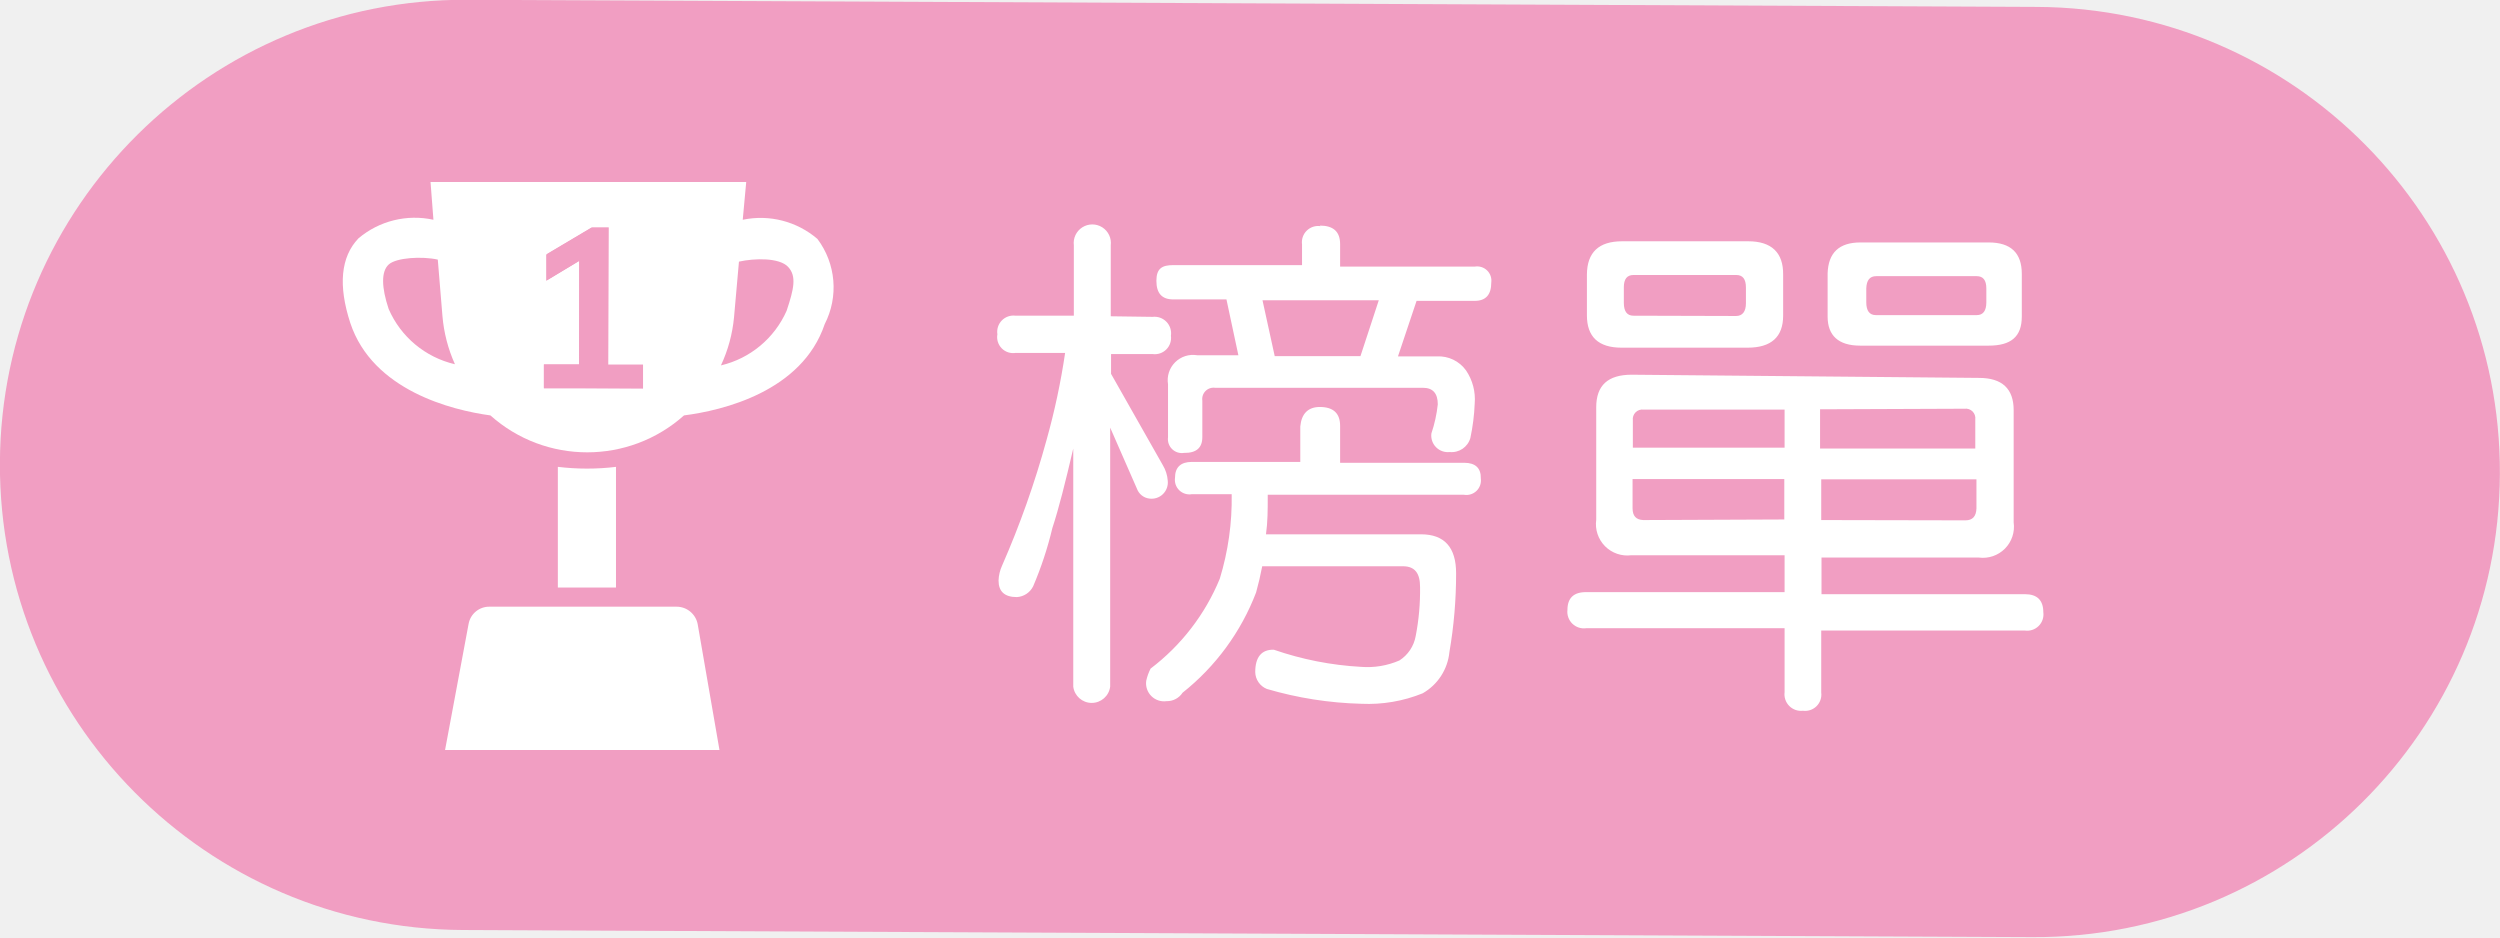
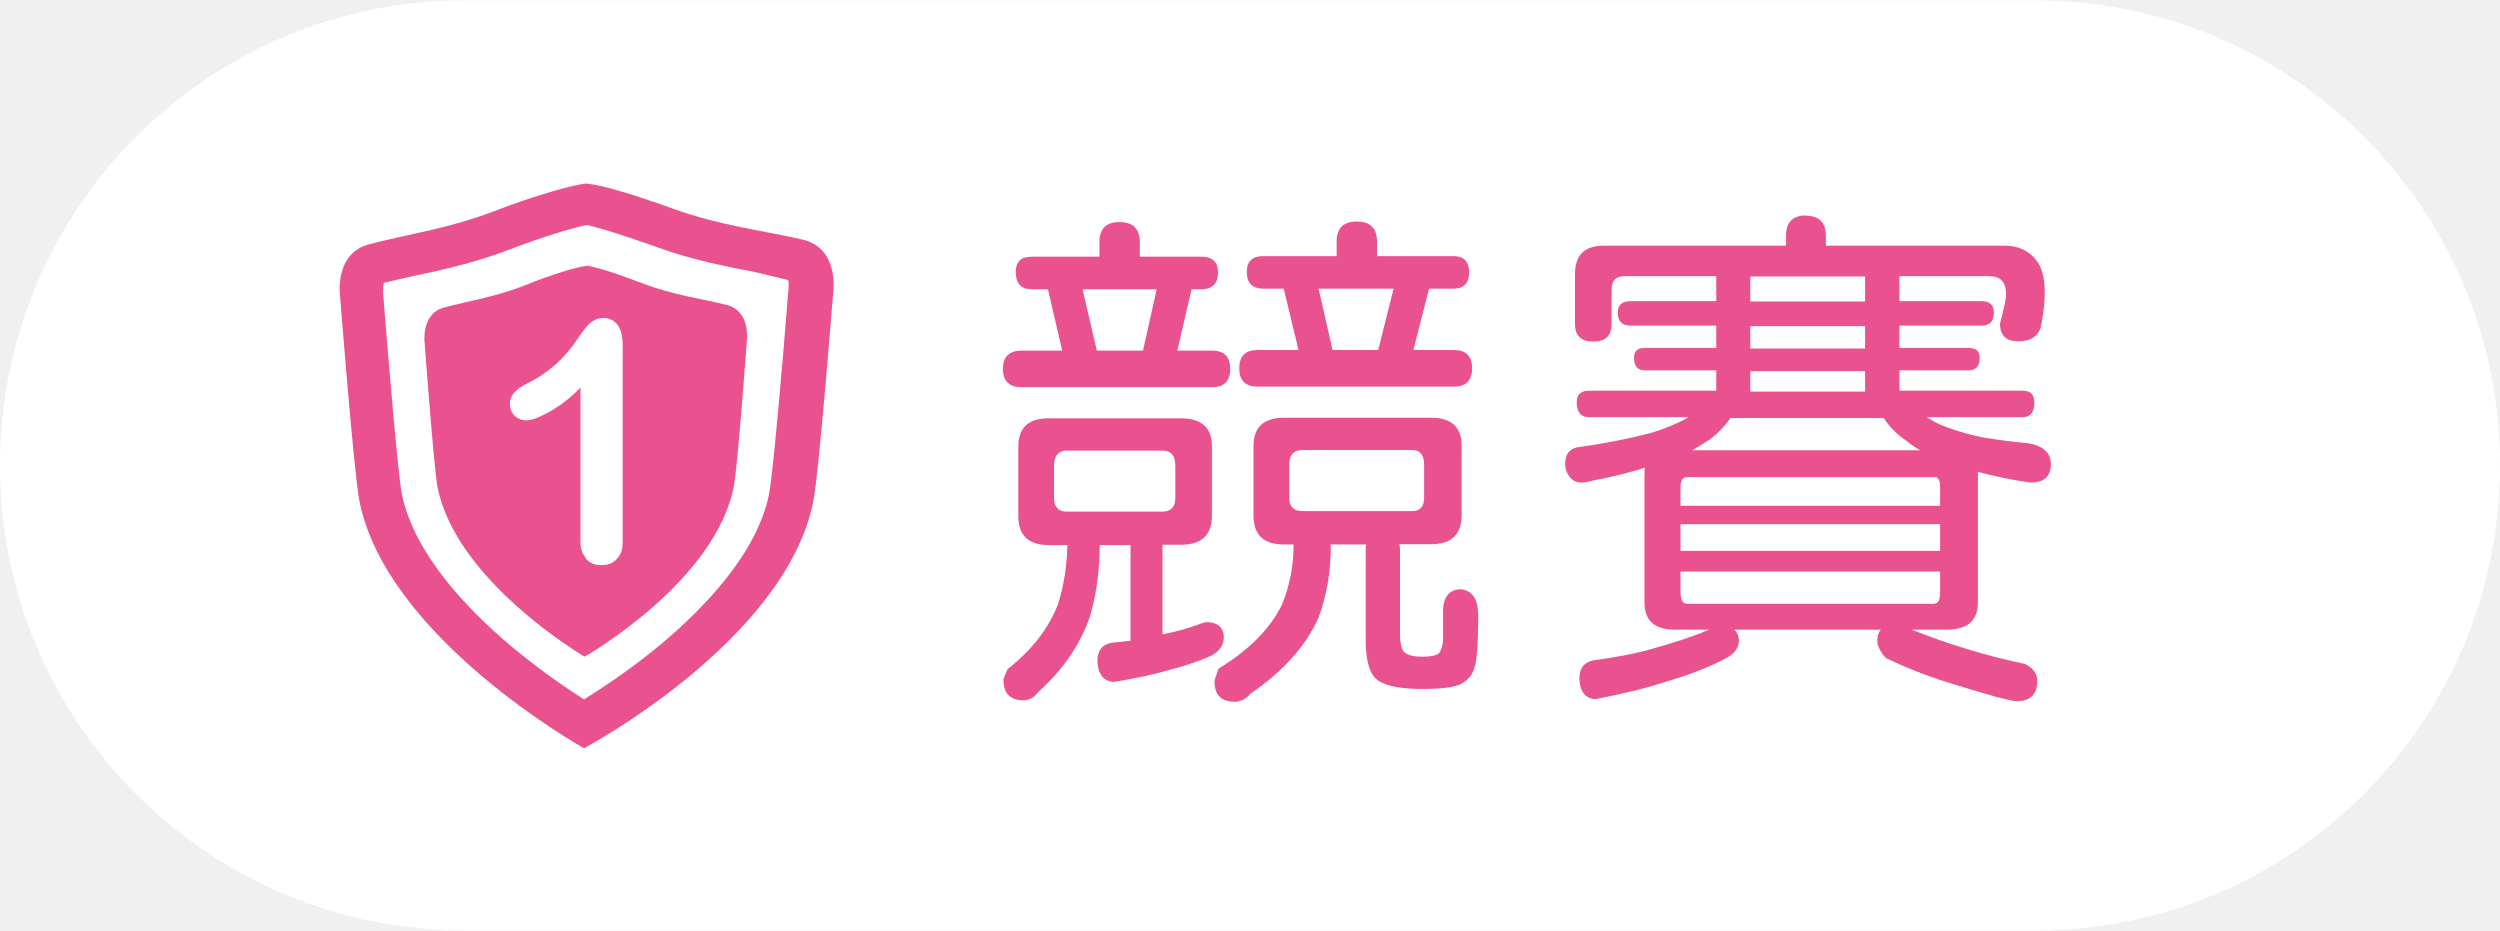
- <svg xmlns="http://www.w3.org/2000/svg" viewBox="0 0 86 32.25">
+ <svg xmlns="http://www.w3.org/2000/svg" viewBox="0 0 86 32.02">
  <defs>
-     <style>.cls-1{fill:#f19ec2;}.cls-2{fill:#fff;}.cls-3{fill:none;}</style>
+     <style>.d{fill:#e9528e;}.e{fill:#fff;}</style>
  </defs>
-   <g id="Layer_2" data-name="Layer 2">
-     <g id="圖層_1" data-name="圖層 1">
-       <rect class="cls-1" y="0.12" width="86" height="32" rx="16" transform="translate(0.07 -0.2) rotate(0.26)" />
-       <path class="cls-2" d="M39.65,10.9a.57.57,0,0,1,.63.65.56.56,0,0,1-.63.63H38.22v.68L40,16a1.19,1.19,0,0,1,.17.53.56.56,0,0,1-.64.62.52.52,0,0,1-.42-.34l-.92-2.1,0,8.91a.64.64,0,0,1-1.27,0l0-8.4,0,.21c-.27,1.16-.5,2.07-.72,2.74a12.31,12.31,0,0,1-.66,2,.67.67,0,0,1-.56.37c-.42,0-.63-.19-.63-.57a1.34,1.34,0,0,1,.12-.51A31.45,31.45,0,0,0,36,15.14a24.07,24.07,0,0,0,.64-3H34.94a.55.55,0,0,1-.63-.64.56.56,0,0,1,.63-.64h2V8.44a.64.64,0,1,1,1.27,0v2.44ZM45.4,14c.47,0,.7.22.7.65v1.27l4.27,0c.38,0,.58.18.57.54a.5.5,0,0,1-.58.56l-6.75,0v.07c0,.44,0,.86-.06,1.29l5.33,0c.81,0,1.21.45,1.21,1.34a15.84,15.84,0,0,1-.23,2.71,1.84,1.84,0,0,1-.92,1.42,5,5,0,0,1-2.11.36,12.67,12.67,0,0,1-3.25-.51.64.64,0,0,1-.4-.58c0-.52.22-.78.64-.77a11,11,0,0,0,3,.59,2.77,2.77,0,0,0,1.32-.22,1.26,1.26,0,0,0,.56-.84,8.21,8.21,0,0,0,.15-1.69c0-.47-.18-.7-.56-.71l-4.87,0q-.09.47-.21.9a8.09,8.09,0,0,1-2.53,3.45.64.64,0,0,1-.55.29.62.62,0,0,1-.7-.7,1.75,1.75,0,0,1,.15-.42,7.43,7.43,0,0,0,2.38-3.09A9.36,9.36,0,0,0,42.37,17H41a.5.5,0,0,1-.58-.56c0-.37.2-.55.58-.55l3.73,0V14.67C44.77,14.23,45,14,45.4,14Zm0-6.24c.47,0,.7.21.7.64v.77l4.64,0a.49.49,0,0,1,.56.55c0,.42-.19.63-.57.63h-2l-.64,1.91h1.34a1.16,1.16,0,0,1,1,.48,1.77,1.77,0,0,1,.3,1.14,7,7,0,0,1-.15,1.19.67.67,0,0,1-.71.48.57.57,0,0,1-.63-.64,4.72,4.72,0,0,0,.22-1q0-.57-.51-.57l-7.15,0a.39.39,0,0,0-.44.44v1.26q0,.55-.63.54a.48.48,0,0,1-.55-.54V13.22a.87.87,0,0,1,1-1H42.6l-.41-1.92H40.36c-.39,0-.58-.21-.58-.64s.2-.54.58-.54l4.43,0V8.41A.56.56,0,0,1,45.43,7.78Zm-1.55,4.49,2.95,0,.63-1.92-4,0Z" />
-       <path class="cls-2" d="M56.13,12.89,68.08,13c.79,0,1.19.37,1.19,1.11l0,3.86a1.07,1.07,0,0,1-1.2,1.21l-5.41,0v1.26l7,0c.42,0,.63.21.63.62a.56.56,0,0,1-.64.63l-7,0v2.13a.56.56,0,0,1-.63.63.57.57,0,0,1-.63-.64V21.61l-6.82,0a.57.57,0,0,1-.65-.63c0-.41.22-.62.66-.61l6.81,0V19.1l-5.27,0a1.08,1.08,0,0,1-1.21-1.22l0-3.87C54.91,13.25,55.32,12.89,56.13,12.89ZM55.8,8.3l4.34,0c.8,0,1.21.39,1.2,1.15v1.41c0,.73-.41,1.1-1.22,1.1l-4.34,0c-.8,0-1.19-.38-1.19-1.11V9.44Q54.6,8.3,55.8,8.3Zm3.92,2.57c.22,0,.34-.15.34-.44V9.89c0-.29-.11-.43-.33-.43H56.19q-.33,0-.33.42v.54c0,.29.11.44.33.44Zm1.66,7V16.48l-5.22,0v1c0,.27.12.4.37.41Zm-5.21-2.47,5.22,0V14.09l-4.85,0a.33.33,0,0,0-.37.37Zm11.44,2.5c.25,0,.37-.14.38-.41v-1l-5.34,0v1.4Zm-5-3.82v1.35l5.34,0v-1a.33.33,0,0,0-.37-.37ZM64,8.34l4.41,0q1.14,0,1.14,1.08v1.47c0,.7-.38,1-1.14,1l-4.42,0c-.75,0-1.12-.35-1.12-1V9.41C62.89,8.69,63.27,8.34,64,8.34ZM68,10.84c.22,0,.33-.15.33-.44V9.92c0-.28-.11-.42-.33-.42l-3.46,0c-.22,0-.33.14-.34.42v.48c0,.29.11.44.33.44Z" />
-       <path class="cls-3" d="M15.18,10.87,15,8.93c-.54-.12-1.39-.15-1.69.17s-.21.78,0,1.53a3.3,3.3,0,0,0,2.24,1.9A5.08,5.08,0,0,1,15.18,10.87Z" />
-       <path class="cls-3" d="M25.42,9l-.17,1.94a5,5,0,0,1-.45,1.65,3.3,3.3,0,0,0,2.26-1.88c.25-.75.27-1.29.05-1.53S26,8.86,25.42,9Z" />
-       <path class="cls-2" d="M28.12,8.22a3,3,0,0,0-2.57-.66l.12-1.3-10.86,0,.1,1.3a3,3,0,0,0-2.58.64c-.61.64-.7,1.62-.28,2.91.77,2.32,3.49,3,4.82,3.18a5,5,0,0,0,6.66,0c1.33-.17,4.06-.82,4.84-3.14A2.77,2.77,0,0,0,28.12,8.22ZM13.37,10.63c-.25-.75-.26-1.29,0-1.53s1.15-.29,1.69-.17l.16,1.94a5.08,5.08,0,0,0,.43,1.66A3.3,3.3,0,0,1,13.37,10.63Zm8.75,2.73-3.41,0v-.81h1.21l0-3.57-1.13.68v-.9l1.55-.92h.58l0,4.72h1.2Zm4.94-2.67a3.3,3.3,0,0,1-2.26,1.88,5,5,0,0,0,.45-1.65L25.42,9c.54-.12,1.39-.14,1.69.18S27.31,9.94,27.06,10.69Z" />
-       <path class="cls-2" d="M20.19,16.12a8.43,8.43,0,0,1-1-.06l0,4.15h2l0-4.15C20.87,16.1,20.53,16.12,20.19,16.12Z" />
-       <path class="cls-2" d="M23.27,20.87l-6.43,0a.72.72,0,0,0-.72.59l-.81,4.34,9.44,0L24,21.47A.74.74,0,0,0,23.27,20.87Z" />
-       <polygon class="cls-1" points="20.94 7.82 20.36 7.82 18.81 8.74 18.81 9.64 19.94 8.96 19.92 12.53 18.71 12.53 18.71 13.34 22.12 13.36 22.12 12.54 20.92 12.54 20.94 7.82" />
+   <g id="a" />
+   <g id="b">
+     <g id="c">
+       <g>
+         <rect class="e" x="0" y=".01" width="86" height="32" rx="16" ry="16" />
+         <g>
+           <g>
+             <path class="d" d="M20.19,6.31h-.01c-.47,.05-1.68,.38-3.2,.96-1.52,.59-3.02,.8-4.27,1.13-1.24,.32-1.01,1.81-1.01,1.81,0,0,.47,6.01,.66,7,.91,4.73,7.73,8.53,7.73,8.53h0s6.95-3.69,7.89-8.51c.2-1.01,.68-7.16,.68-7.16,0,0,.24-1.53-1.06-1.83-1.3-.3-2.83-.48-4.39-1.04-1.53-.55-2.56-.85-3.02-.88h-.01Zm2.46,2.21c1.19,.43,2.35,.65,3.37,.85,0,0,.92,.22,1.08,.26,0,0,.04,0,.03,.25,0,.04,0,.05-.01,.09-.18,2.35-.53,6.32-.66,7-.4,2.07-2.28,3.99-3.77,5.23-.99,.82-1.96,1.46-2.6,1.86-.63-.4-1.56-1.04-2.54-1.86-1.49-1.26-3.33-3.18-3.73-5.23-.13-.67-.46-4.57-.64-6.87,0-.04,0-.05,0-.09,0-.09,0-.2,.02-.28,.33-.08,.68-.16,1.05-.24,.99-.21,2.12-.46,3.29-.91,1.32-.51,2.26-.76,2.64-.84,.25,.05,.9,.22,2.47,.78Z" />
+             <path class="d" d="M20.16,9.15h0c-.3,.03-1.1,.26-2.09,.66-1,.4-1.98,.55-2.8,.77-.81,.22-.66,1.25-.66,1.25,0,0,.31,4.17,.43,4.86,.59,3.28,5.07,5.9,5.07,5.9h0s4.53-2.57,5.14-5.9c.13-.7,.44-4.94,.44-4.94,0,0,.15-1.05-.69-1.26-.84-.21-1.84-.34-2.86-.73-1-.38-1.67-.59-1.97-.62h0Z" />
+           </g>
+           <path class="e" d="M20.15,19.19c-.12-.14-.18-.31-.18-.51v-5.35c-.32,.33-.66,.6-1.04,.82-.36,.2-.63,.31-.83,.31-.14,0-.27-.05-.39-.15-.11-.11-.17-.25-.17-.42,0-.28,.2-.51,.6-.7,.7-.35,1.28-.85,1.71-1.51,.18-.26,.31-.43,.4-.52,.15-.14,.31-.22,.48-.22,.46,0,.69,.32,.69,.95v6.79c0,.2-.05,.37-.17,.51-.13,.17-.31,.25-.56,.25s-.42-.08-.56-.25Z" />
+         </g>
+         <g>
+           <path class="d" d="M38.51,7.64c.47,0,.7,.23,.7,.7v.49h2.11c.39,0,.58,.18,.58,.54,0,.39-.19,.58-.58,.58h-.33l-.49,2.11h1.19c.42,0,.63,.21,.63,.63,0,.42-.21,.63-.63,.63h-6.54c-.43,0-.65-.21-.65-.63,0-.42,.22-.63,.65-.63h1.39l-.49-2.11h-.56c-.36,0-.54-.19-.55-.58,0-.36,.18-.54,.54-.54h2.34v-.49c0-.47,.23-.7,.68-.7Zm-2.46,6.75h4.57c.71,0,1.07,.32,1.07,.96v2.39c0,.67-.36,1-1.07,1h-.63v3.08c.48-.09,.9-.21,1.27-.35,.12-.05,.21-.07,.28-.07,.36,.02,.55,.19,.56,.51,0,.26-.13,.47-.4,.63-.4,.19-.92,.36-1.56,.53-.49,.14-1.1,.27-1.83,.39-.35-.03-.54-.27-.56-.7,0-.38,.16-.59,.49-.65,.25-.02,.46-.05,.65-.07v-3.29h-1.06c0,.86-.11,1.67-.33,2.44-.33,.97-.92,1.84-1.77,2.6-.15,.2-.32,.3-.51,.3-.47,0-.7-.23-.7-.7,0-.05,.05-.17,.14-.37,.84-.66,1.42-1.41,1.74-2.25,.2-.63,.3-1.31,.32-2.02h-.65c-.69,0-1.04-.33-1.04-1v-2.39c0-.64,.34-.97,1.04-.97Zm3.94,3.21c.29,0,.44-.16,.44-.47v-1.12c0-.34-.15-.51-.44-.51h-3.29c-.29,0-.44,.17-.44,.51v1.12c0,.32,.15,.47,.44,.47h3.29Zm-2.25-5.54h1.58l.47-2.11h-2.55l.49,2.11Zm9.25,6.67h-1.23s.02,.05,.02,.07c0,.87-.14,1.68-.42,2.44-.43,.97-1.21,1.85-2.34,2.62-.16,.19-.35,.28-.54,.28-.47,0-.7-.23-.7-.7,0-.05,.05-.19,.14-.44,1.05-.64,1.78-1.38,2.18-2.2,.27-.66,.4-1.35,.4-2.07h-.33c-.7,0-1.05-.33-1.05-1v-2.39c0-.64,.35-.97,1.05-.97h5.06c.7,0,1.05,.32,1.05,.96v2.39c0,.67-.35,1-1.05,1h-1.09c.01,.06,.02,.13,.02,.21v2.88c0,.28,.04,.48,.12,.6,.11,.12,.32,.18,.65,.18s.54-.05,.6-.16c.07-.13,.11-.28,.11-.44v-1.02c.02-.44,.22-.68,.58-.7,.4,.02,.61,.3,.63,.84,0,1.07-.05,1.69-.14,1.88-.06,.22-.2,.4-.44,.53-.21,.12-.66,.18-1.34,.18-.82,0-1.36-.12-1.62-.37-.22-.23-.33-.67-.33-1.3v-3.09c0-.08,0-.15,.02-.21Zm-.32-11.11c.47,0,.7,.23,.7,.7v.49h2.62c.36,0,.54,.18,.55,.54,0,.39-.18,.58-.54,.58h-.84l-.54,2.11h1.39c.42,0,.63,.21,.63,.63,0,.42-.21,.63-.63,.63h-6.75c-.42,0-.63-.21-.63-.63,0-.42,.21-.63,.63-.63h1.41l-.51-2.11h-.69c-.39,0-.58-.19-.58-.58,0-.36,.19-.54,.58-.54h2.51v-.49c0-.47,.23-.7,.7-.7Zm1.92,9.96c.27,0,.4-.16,.4-.47v-1.12c0-.34-.14-.51-.4-.51h-3.8c-.29,0-.44,.17-.44,.51v1.12c0,.32,.15,.47,.44,.47h3.8Zm-2.76-5.54h1.58l.53-2.11h-2.58l.48,2.11Z" />
+           <path class="d" d="M62.11,7.42c.47,0,.7,.23,.7,.7v.33h6.12c.48,0,.85,.16,1.11,.49,.2,.25,.3,.62,.3,1.12,0,.35-.05,.76-.14,1.21-.11,.32-.36,.47-.77,.47-.42,0-.63-.2-.63-.61,.14-.53,.21-.86,.21-1,0-.42-.19-.63-.58-.63h-3.09v.86h2.83c.28,0,.42,.13,.42,.4,0,.29-.14,.44-.42,.44h-2.83v.77h2.39c.25,0,.37,.11,.37,.33,0,.29-.12,.44-.37,.44h-2.39v.7h4.24c.27,0,.4,.13,.4,.4,0,.34-.13,.51-.4,.51h-3.3c.13,.08,.26,.16,.4,.23,.47,.2,.97,.35,1.49,.46,.53,.09,1.07,.16,1.62,.21,.5,.09,.76,.33,.76,.72,0,.42-.23,.63-.7,.63-.66-.09-1.26-.22-1.81-.37v4.5c0,.62-.36,.93-1.07,.93h-1.21c1.31,.52,2.61,.91,3.9,1.18,.28,.14,.42,.33,.42,.58,0,.47-.23,.7-.7,.7-.22,0-1.02-.22-2.39-.65-.74-.23-1.44-.51-2.11-.83-.2-.22-.3-.42-.3-.58,0-.18,.04-.31,.12-.4h-5.04c.09,.08,.15,.2,.16,.35,0,.27-.15,.48-.44,.63-.53,.29-1.22,.56-2.07,.81-.67,.22-1.48,.42-2.43,.6-.35-.02-.53-.26-.55-.7,0-.36,.16-.57,.47-.63,.86-.12,1.52-.25,2-.39,.76-.21,1.43-.43,2-.67h-1.18c-.7,0-1.05-.31-1.05-.93v-4.41c0-.09,0-.17,.02-.23-.61,.19-1.21,.33-1.79,.44-.16,.05-.3,.07-.4,.07-.16,0-.3-.06-.4-.19-.11-.14-.16-.29-.16-.44,0-.32,.13-.51,.4-.58,.88-.12,1.72-.28,2.53-.49,.49-.15,.91-.32,1.25-.51,.02-.01,.04-.02,.05-.04h-3.41c-.28,0-.42-.17-.42-.51,0-.27,.14-.4,.42-.4h4.38v-.7h-2.46c-.25,0-.37-.15-.37-.44,0-.22,.12-.33,.37-.33h2.46v-.77h-2.95c-.29,0-.44-.15-.44-.44,0-.27,.15-.4,.44-.4h2.95v-.86h-3.16c-.29,0-.44,.15-.44,.44v1.2c0,.41-.21,.61-.63,.61s-.63-.2-.63-.61v-1.71c0-.66,.33-.98,1-.98h6.26v-.34c0-.47,.23-.7,.7-.7Zm-4.3,9.98h8.93v-.64c0-.23-.06-.35-.19-.35h-8.51c-.15,0-.23,.12-.23,.35v.63Zm0,1.55h8.93v-.92h-8.93v.92Zm8.74,1.81c.13,0,.19-.13,.19-.4v-.7h-8.93v.71c0,.27,.08,.4,.23,.4h8.51Zm-8.35-5.27h7.86c-.18-.1-.33-.2-.47-.32-.32-.21-.58-.47-.79-.79h-5.27c-.22,.31-.46,.55-.72,.74-.19,.13-.39,.25-.6,.37Zm5.96-5.12v-.86h-3.95v.86h3.95Zm0,1.62v-.77h-3.95v.77h3.95Zm-3.95,1.48h3.95v-.7h-3.95v.7Z" />
+         </g>
+       </g>
    </g>
  </g>
</svg>
